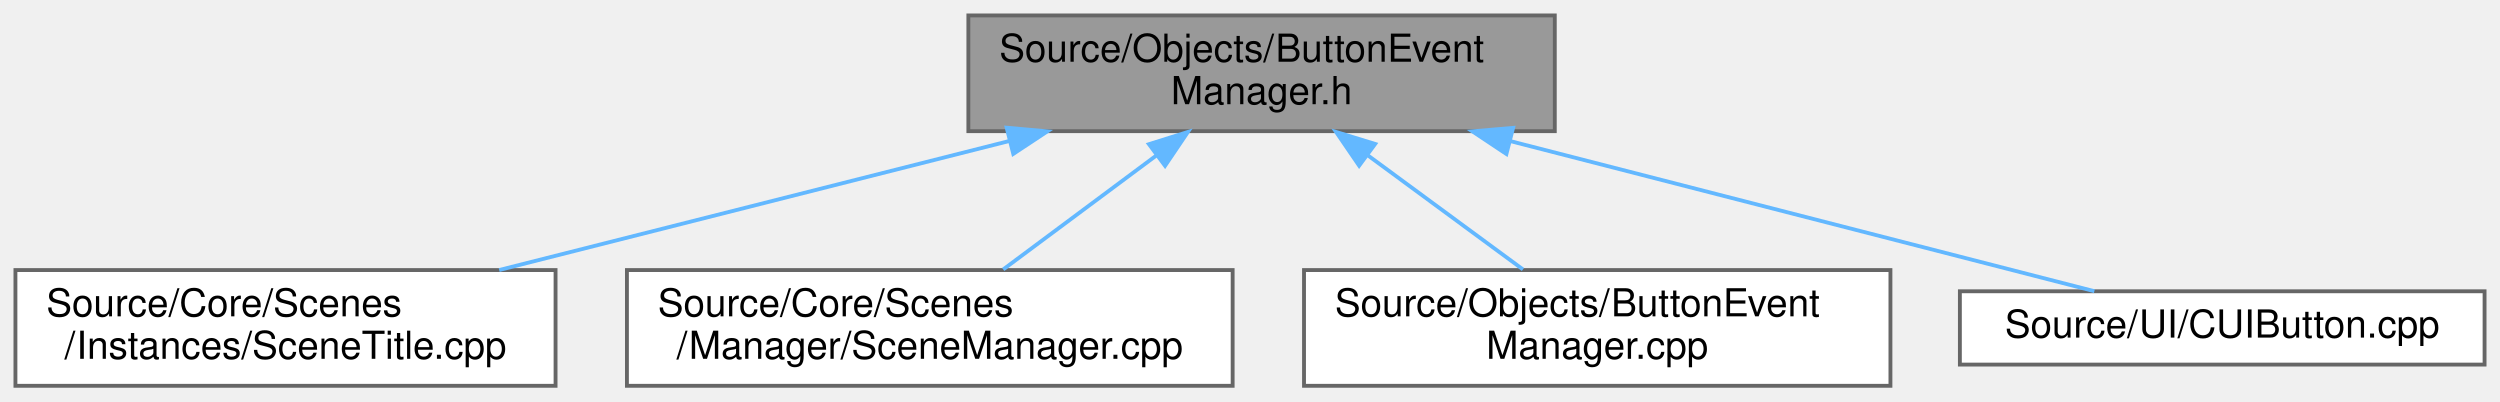
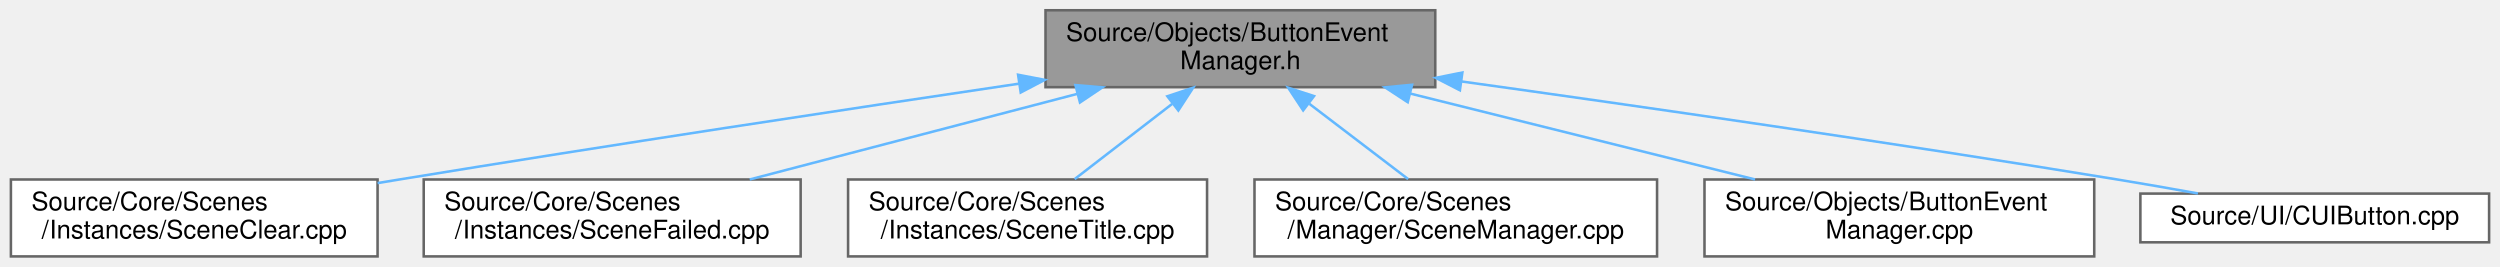
- <svg xmlns="http://www.w3.org/2000/svg" xmlns:xlink="http://www.w3.org/1999/xlink" width="648pt" height="104pt" viewBox="0.00 0.00 648.00 104.00">
+ <svg xmlns="http://www.w3.org/2000/svg" xmlns:xlink="http://www.w3.org/1999/xlink" width="975pt" height="104pt" viewBox="0.00 0.00 974.50 104.00">
  <g id="graph0" class="graph" transform="scale(1 1) rotate(0) translate(4 100)">
    <g id="Node000001" class="node">
      <g id="a_Node000001">
        <a xlink:title=" ">
-           <polygon fill="#999999" stroke="#666666" points="399,-96 247,-96 247,-66 399,-66 399,-96" />
-           <text text-anchor="start" x="255" y="-84" font-family="Helvetica,sans-Serif" font-size="10.00">Source/Objects/ButtonEvent</text>
-           <text text-anchor="middle" x="323" y="-73" font-family="Helvetica,sans-Serif" font-size="10.00">Manager.h</text>
+           <polygon fill="#999999" stroke="#666666" points="555.5,-96 403.5,-96 403.5,-66 555.5,-66 555.5,-96" />
+           <text text-anchor="start" x="411.5" y="-84" font-family="Helvetica,sans-Serif" font-size="10.00">Source/Objects/ButtonEvent</text>
+           <text text-anchor="middle" x="479.5" y="-73" font-family="Helvetica,sans-Serif" font-size="10.00">Manager.h</text>
        </a>
      </g>
    </g>
    <g id="Node000002" class="node">
      <g id="a_Node000002">
-         <a xlink:href="SceneTitle_8cpp.html" target="_top" xlink:title=" ">
-           <polygon fill="white" stroke="#666666" points="140,-30 0,-30 0,0 140,0 140,-30" />
+         <a xlink:href="SceneClear_8cpp.html" target="_top" xlink:title=" ">
+           <polygon fill="white" stroke="#666666" points="143,-30 0,-30 0,0 143,0 143,-30" />
          <text text-anchor="start" x="8" y="-18" font-family="Helvetica,sans-Serif" font-size="10.00">Source/Core/Scenes</text>
-           <text text-anchor="middle" x="70" y="-7" font-family="Helvetica,sans-Serif" font-size="10.00">/Instances/SceneTitle.cpp</text>
+           <text text-anchor="middle" x="71.5" y="-7" font-family="Helvetica,sans-Serif" font-size="10.00">/Instances/SceneClear.cpp</text>
        </a>
      </g>
    </g>
    <g id="edge1_Node000001_Node000002" class="edge">
      <g id="a_edge1_Node000001_Node000002">
        <a xlink:title=" ">
-           <path fill="none" stroke="#63b8ff" d="M257.58,-63.45C216.59,-53.08 164.33,-39.86 125.39,-30.01" />
-           <polygon fill="#63b8ff" stroke="#63b8ff" points="256.93,-66.9 267.48,-65.95 258.64,-60.11 256.93,-66.9" />
+           <path fill="none" stroke="#63b8ff" d="M393.24,-67.38C327.04,-57.57 233.42,-43.41 151.5,-30 148.72,-29.54 145.88,-29.07 143.02,-28.6" />
+           <polygon fill="#63b8ff" stroke="#63b8ff" points="392.8,-70.85 403.21,-68.85 393.83,-63.93 392.8,-70.85" />
        </a>
      </g>
    </g>
    <g id="Node000003" class="node">
      <g id="a_Node000003">
-         <a xlink:href="SceneManager_8cpp.html" target="_top" xlink:title=" ">
-           <polygon fill="white" stroke="#666666" points="315.5,-30 158.5,-30 158.5,0 315.5,0 315.5,-30" />
-           <text text-anchor="start" x="166.5" y="-18" font-family="Helvetica,sans-Serif" font-size="10.00">Source/Core/Scenes</text>
-           <text text-anchor="middle" x="237" y="-7" font-family="Helvetica,sans-Serif" font-size="10.00">/Manager/SceneManager.cpp</text>
+         <a xlink:href="SceneFailed_8cpp.html" target="_top" xlink:title=" ">
+           <polygon fill="white" stroke="#666666" points="308,-30 161,-30 161,0 308,0 308,-30" />
+           <text text-anchor="start" x="169" y="-18" font-family="Helvetica,sans-Serif" font-size="10.00">Source/Core/Scenes</text>
+           <text text-anchor="middle" x="234.5" y="-7" font-family="Helvetica,sans-Serif" font-size="10.00">/Instances/SceneFailed.cpp</text>
        </a>
      </g>
    </g>
    <g id="edge2_Node000001_Node000003" class="edge">
      <g id="a_edge2_Node000001_Node000003">
        <a xlink:title=" ">
-           <path fill="none" stroke="#63b8ff" d="M295.79,-59.75C282.86,-50.13 267.71,-38.86 256.03,-30.16" />
-           <polygon fill="#63b8ff" stroke="#63b8ff" points="293.8,-62.63 303.91,-65.8 297.98,-57.02 293.8,-62.63" />
+           <path fill="none" stroke="#63b8ff" d="M415.9,-63.39C376.24,-53.03 325.77,-39.84 288.14,-30.01" />
+           <polygon fill="#63b8ff" stroke="#63b8ff" points="415.17,-66.81 425.73,-65.95 416.94,-60.04 415.17,-66.81" />
        </a>
      </g>
    </g>
    <g id="Node000004" class="node">
      <g id="a_Node000004">
-         <a xlink:href="ButtonEventManager_8cpp.html" target="_top" xlink:title=" ">
-           <polygon fill="white" stroke="#666666" points="486,-30 334,-30 334,0 486,0 486,-30" />
-           <text text-anchor="start" x="342" y="-18" font-family="Helvetica,sans-Serif" font-size="10.00">Source/Objects/ButtonEvent</text>
-           <text text-anchor="middle" x="410" y="-7" font-family="Helvetica,sans-Serif" font-size="10.00">Manager.cpp</text>
+         <a xlink:href="SceneTitle_8cpp.html" target="_top" xlink:title=" ">
+           <polygon fill="white" stroke="#666666" points="466.5,-30 326.5,-30 326.5,0 466.5,0 466.5,-30" />
+           <text text-anchor="start" x="334.5" y="-18" font-family="Helvetica,sans-Serif" font-size="10.00">Source/Core/Scenes</text>
+           <text text-anchor="middle" x="396.5" y="-7" font-family="Helvetica,sans-Serif" font-size="10.00">/Instances/SceneTitle.cpp</text>
        </a>
      </g>
    </g>
    <g id="edge3_Node000001_Node000004" class="edge">
      <g id="a_edge3_Node000001_Node000004">
        <a xlink:title=" ">
-           <path fill="none" stroke="#63b8ff" d="M350.52,-59.75C363.61,-50.13 378.93,-38.86 390.75,-30.16" />
-           <polygon fill="#63b8ff" stroke="#63b8ff" points="348.29,-57.05 342.31,-65.8 352.44,-62.69 348.29,-57.05" />
+           <path fill="none" stroke="#63b8ff" d="M452.89,-59.48C440.48,-49.91 426.03,-38.77 414.87,-30.16" />
+           <polygon fill="#63b8ff" stroke="#63b8ff" points="451.02,-62.46 461.08,-65.8 455.3,-56.92 451.02,-62.46" />
        </a>
      </g>
    </g>
    <g id="Node000005" class="node">
      <g id="a_Node000005">
-         <a xlink:href="CUIButton_8cpp.html" target="_top" xlink:title=" ">
-           <polygon fill="white" stroke="#666666" points="640,-24.5 504,-24.5 504,-5.5 640,-5.5 640,-24.5" />
-           <text text-anchor="middle" x="572" y="-12.5" font-family="Helvetica,sans-Serif" font-size="10.00">Source/UI/CUIButton.cpp</text>
+         <a xlink:href="SceneManager_8cpp.html" target="_top" xlink:title=" ">
+           <polygon fill="white" stroke="#666666" points="642,-30 485,-30 485,0 642,0 642,-30" />
+           <text text-anchor="start" x="493" y="-18" font-family="Helvetica,sans-Serif" font-size="10.00">Source/Core/Scenes</text>
+           <text text-anchor="middle" x="563.5" y="-7" font-family="Helvetica,sans-Serif" font-size="10.00">/Manager/SceneManager.cpp</text>
        </a>
      </g>
    </g>
    <g id="edge4_Node000001_Node000005" class="edge">
      <g id="a_edge4_Node000001_Node000005">
        <a xlink:title=" ">
-           <path fill="none" stroke="#63b8ff" d="M387.42,-63.44C435.89,-50.98 500.35,-34.42 538.86,-24.52" />
-           <polygon fill="#63b8ff" stroke="#63b8ff" points="386.46,-60.08 377.64,-65.95 388.2,-66.86 386.46,-60.08" />
+           <path fill="none" stroke="#63b8ff" d="M506.44,-59.48C518.99,-49.91 533.61,-38.77 544.91,-30.16" />
+           <polygon fill="#63b8ff" stroke="#63b8ff" points="503.98,-56.95 498.14,-65.8 508.22,-62.52 503.98,-56.95" />
+         </a>
+       </g>
+     </g>
+     <g id="Node000006" class="node">
+       <g id="a_Node000006">
+         <a xlink:href="ButtonEventManager_8cpp.html" target="_top" xlink:title=" ">
+           <polygon fill="white" stroke="#666666" points="812.5,-30 660.5,-30 660.5,0 812.5,0 812.5,-30" />
+           <text text-anchor="start" x="668.5" y="-18" font-family="Helvetica,sans-Serif" font-size="10.00">Source/Objects/ButtonEvent</text>
+           <text text-anchor="middle" x="736.5" y="-7" font-family="Helvetica,sans-Serif" font-size="10.00">Manager.cpp</text>
+         </a>
+       </g>
+     </g>
+     <g id="edge5_Node000001_Node000006" class="edge">
+       <g id="a_edge5_Node000001_Node000006">
+         <a xlink:title=" ">
+           <path fill="none" stroke="#63b8ff" d="M545.69,-63.52C587.37,-53.14 640.59,-39.88 680.23,-30.01" />
+           <polygon fill="#63b8ff" stroke="#63b8ff" points="544.76,-60.14 535.9,-65.95 546.45,-66.93 544.76,-60.14" />
+         </a>
+       </g>
+     </g>
+     <g id="Node000007" class="node">
+       <g id="a_Node000007">
+         <a xlink:href="CUIButton_8cpp.html" target="_top" xlink:title=" ">
+           <polygon fill="white" stroke="#666666" points="966.5,-24.5 830.5,-24.5 830.5,-5.5 966.5,-5.5 966.5,-24.5" />
+           <text text-anchor="middle" x="898.5" y="-12.5" font-family="Helvetica,sans-Serif" font-size="10.00">Source/UI/CUIButton.cpp</text>
+         </a>
+       </g>
+     </g>
+     <g id="edge6_Node000001_Node000007" class="edge">
+       <g id="a_edge6_Node000001_Node000007">
+         <a xlink:title=" ">
+           <path fill="none" stroke="#63b8ff" d="M565.67,-68.24C634.9,-58.6 734.58,-44.25 821.5,-30 831.69,-28.33 842.62,-26.42 852.94,-24.55" />
+           <polygon fill="#63b8ff" stroke="#63b8ff" points="565.11,-64.79 555.68,-69.63 566.07,-71.72 565.11,-64.79" />
        </a>
      </g>
    </g>
  </g>
</svg>
